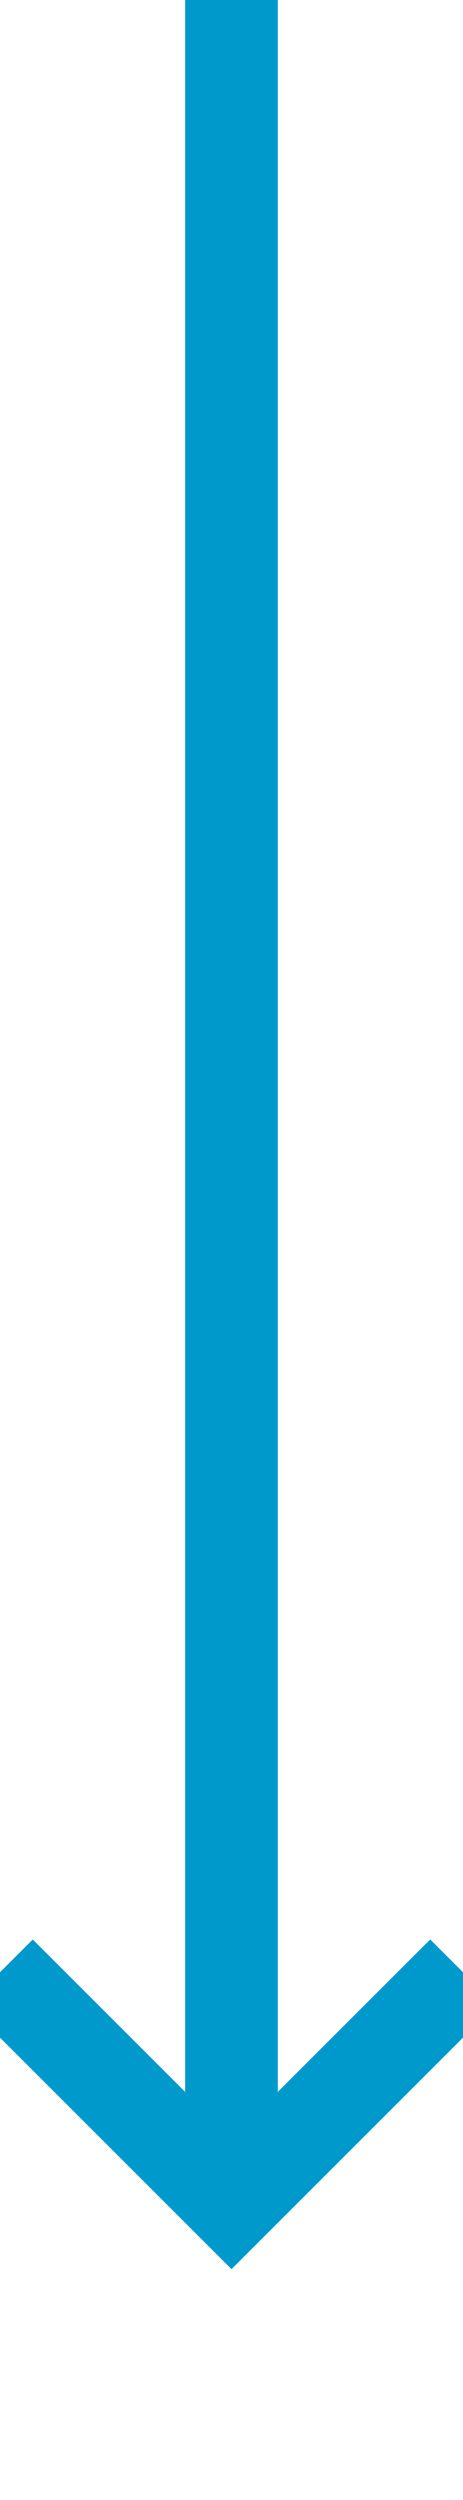
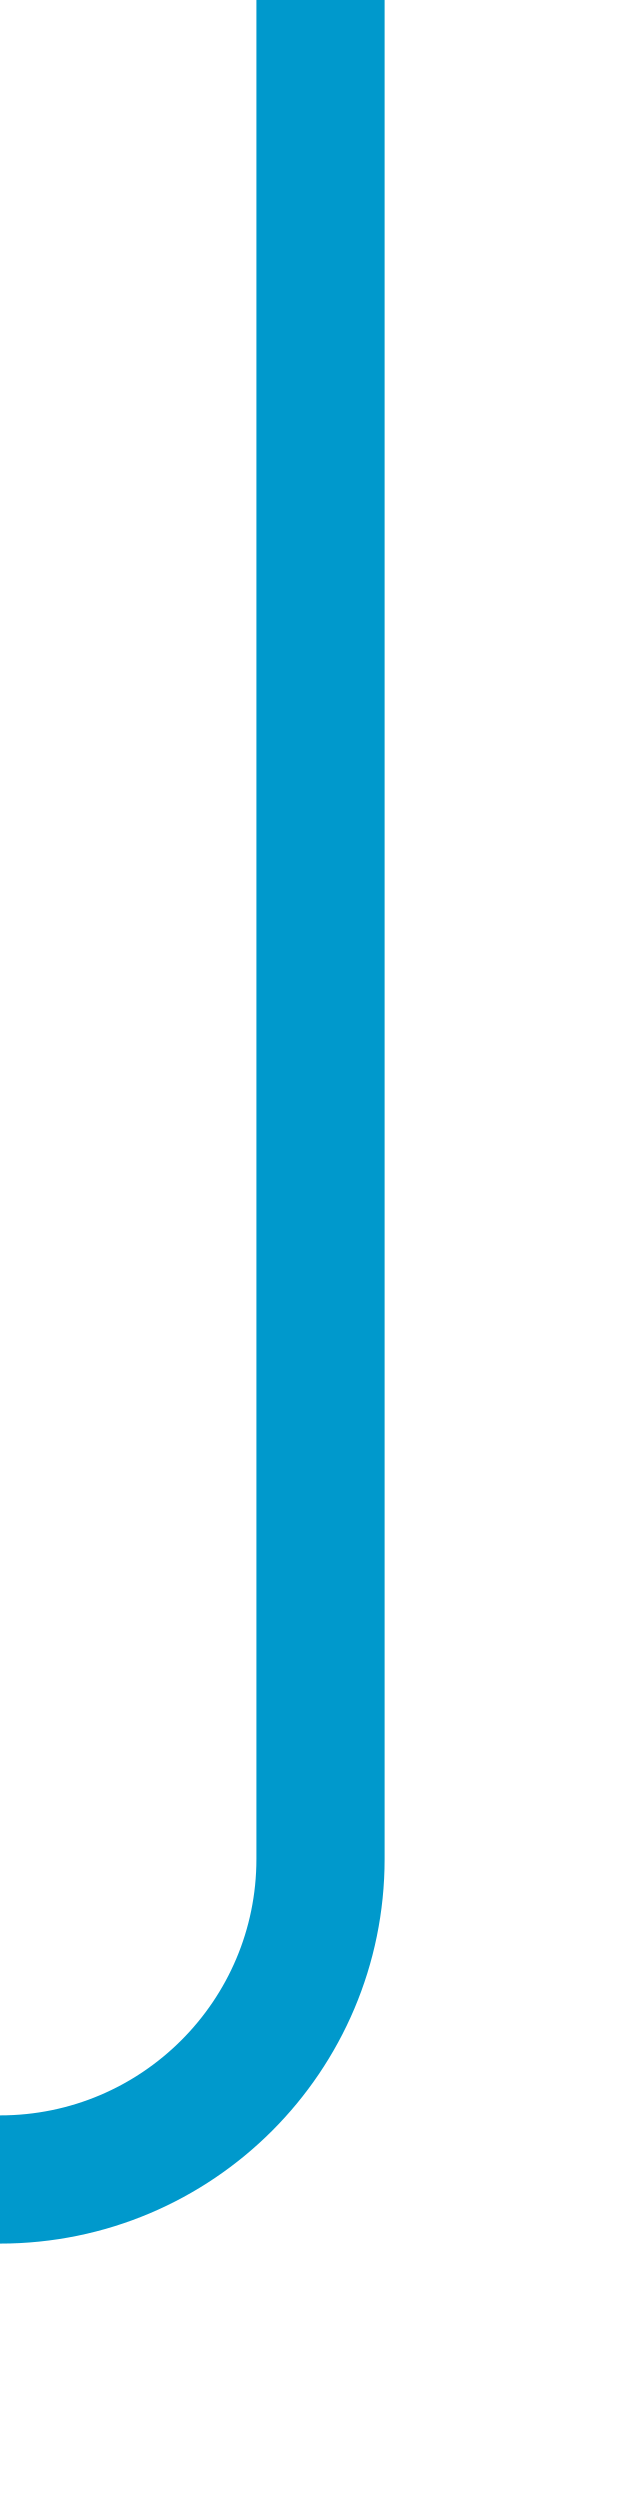
- <svg xmlns="http://www.w3.org/2000/svg" version="1.1" width="10px" height="54px" preserveAspectRatio="xMidYMin meet" viewBox="982 285  8 54">
-   <path d="M 986 285  L 986 332  " stroke-width="2" stroke="#0099cc" fill="none" />
-   <path d="M 990.293 326.893  L 986 331.186  L 981.707 326.893  L 980.293 328.307  L 985.293 333.307  L 986 334.014  L 986.707 333.307  L 991.707 328.307  L 990.293 326.893  Z " fill-rule="nonzero" fill="#0099cc" stroke="none" />
+ <svg xmlns="http://www.w3.org/2000/svg" version="1.1" width="10px" height="39px" preserveAspectRatio="xMidYMin meet" viewBox="800 176  8 39">
+   <path d="M 804 176  L 804 205  A 5 5 0 0 1 799 210 L 649 210  A 5 5 0 0 0 644 215 L 644 223  " stroke-width="2" stroke="#0099cc" fill="none" />
+   <path d="M 648.293 217.893  L 644 222.186  L 639.707 217.893  L 638.293 219.307  L 643.293 224.307  L 644 225.014  L 644.707 224.307  L 649.707 219.307  L 648.293 217.893  Z " fill-rule="nonzero" fill="#0099cc" stroke="none" />
</svg>
